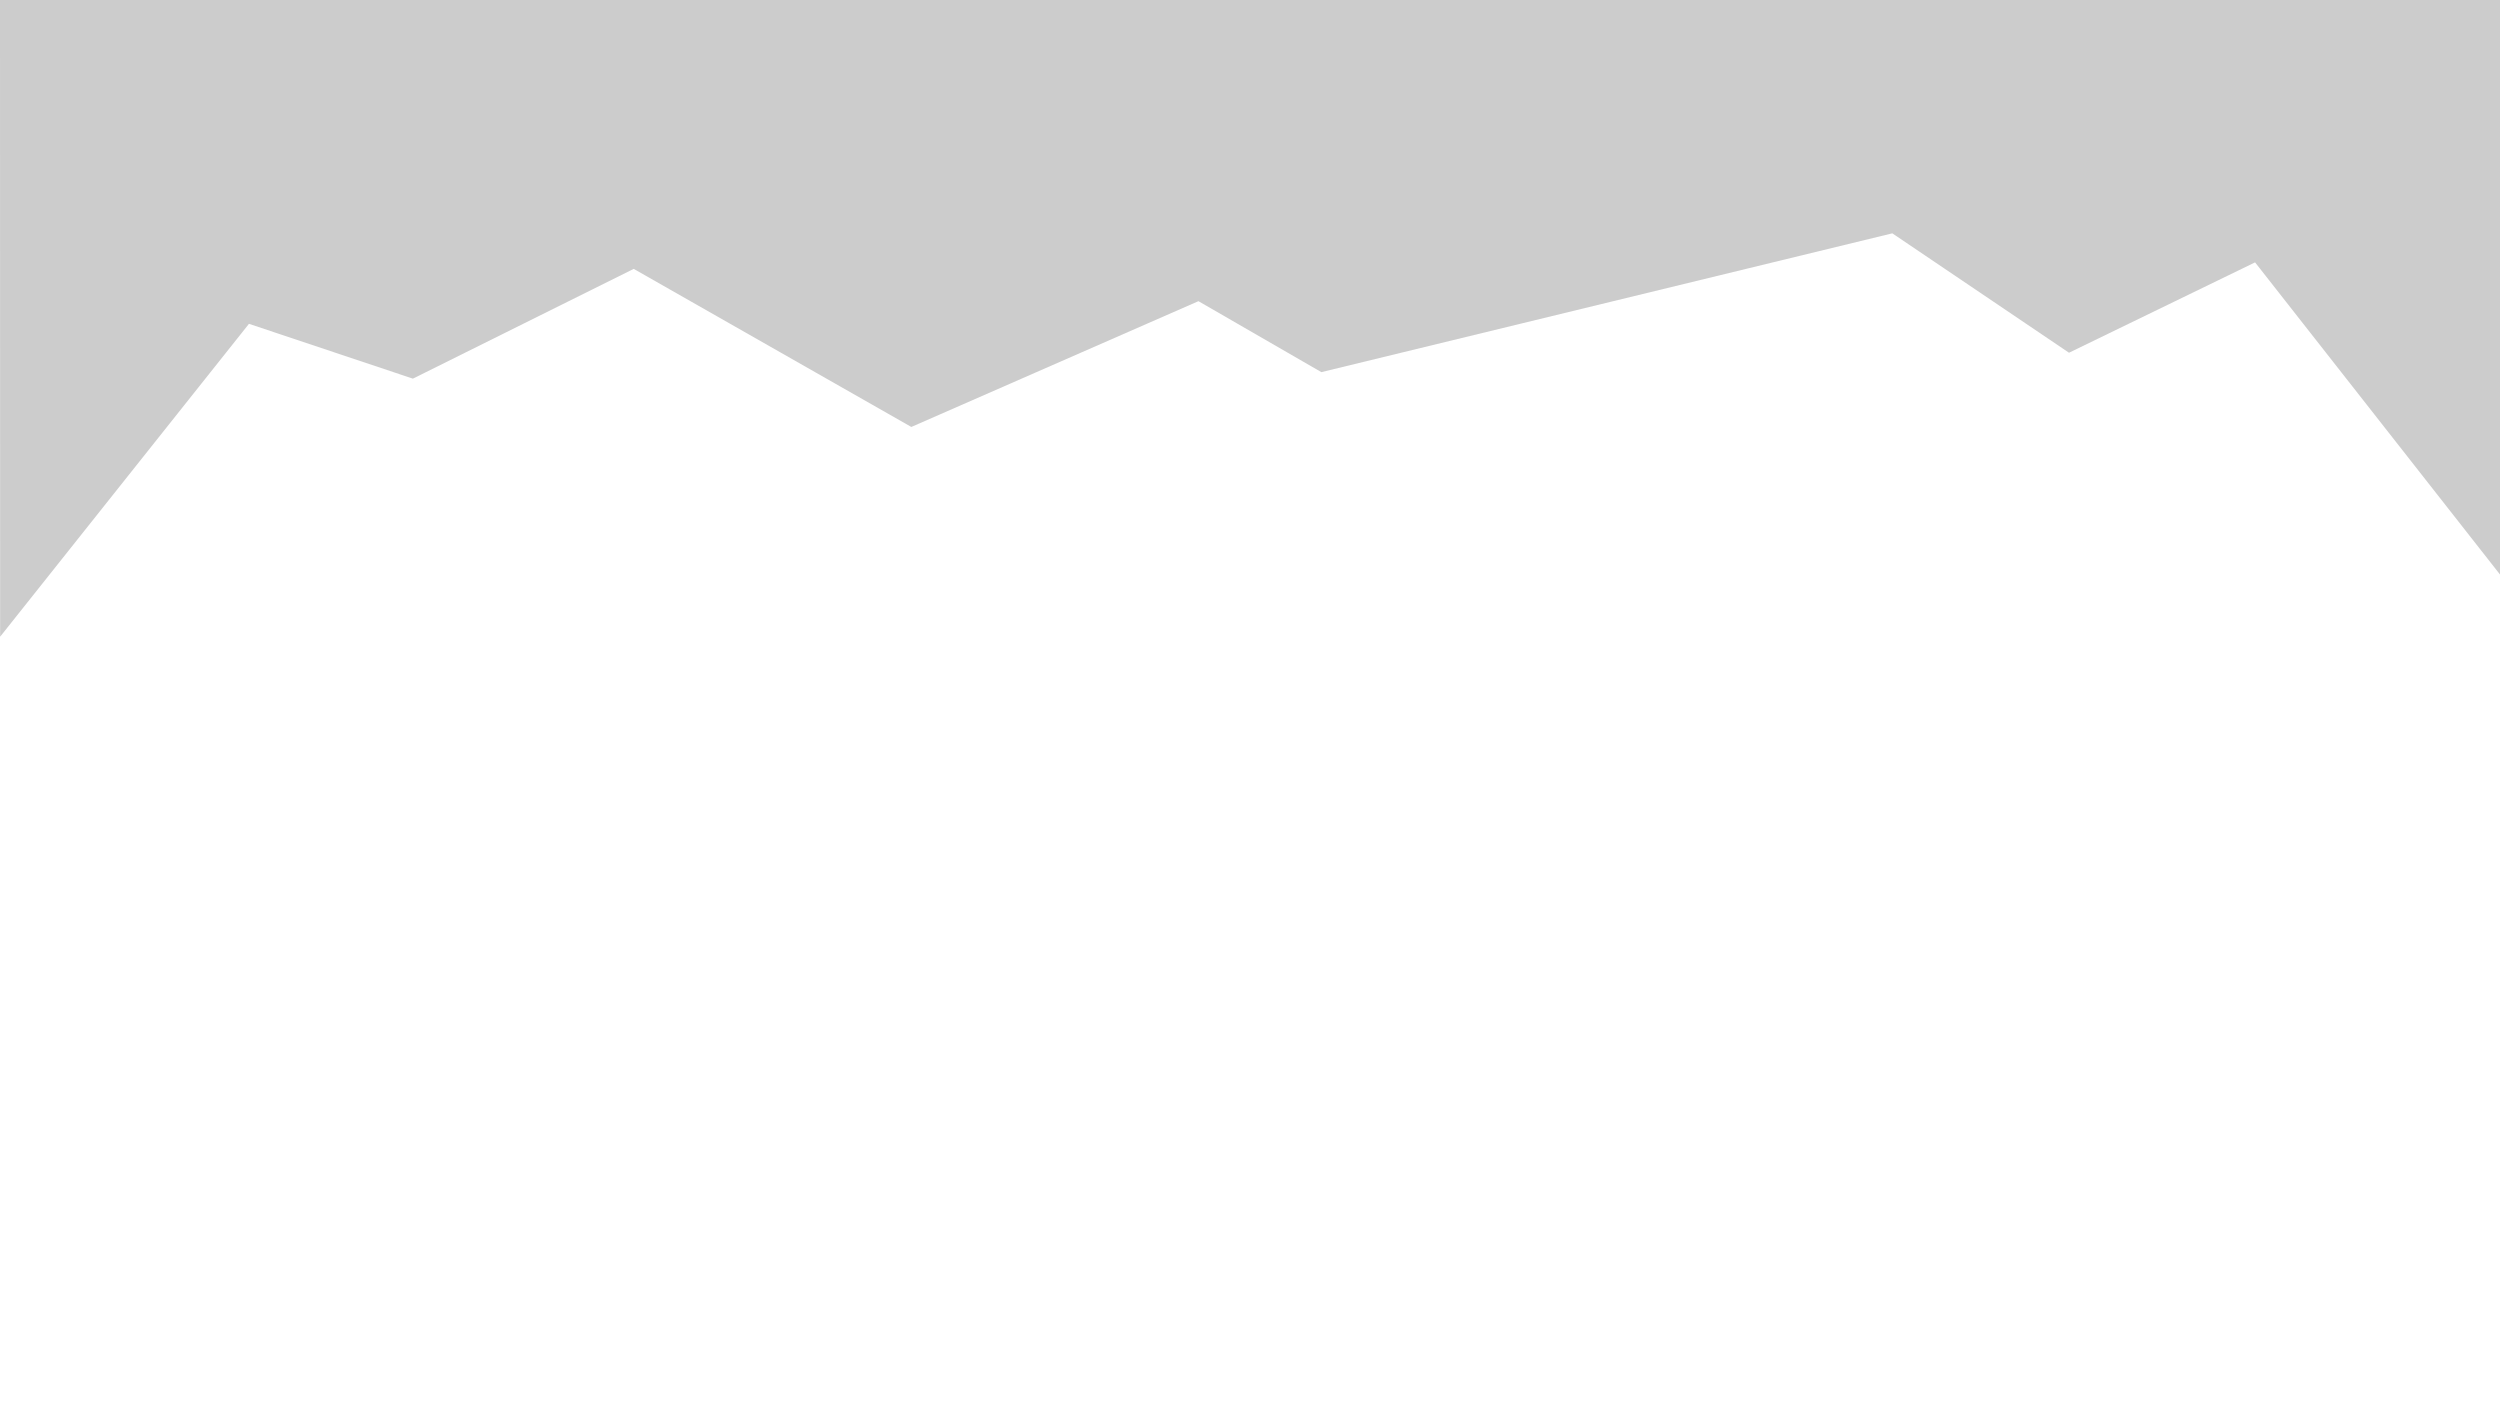
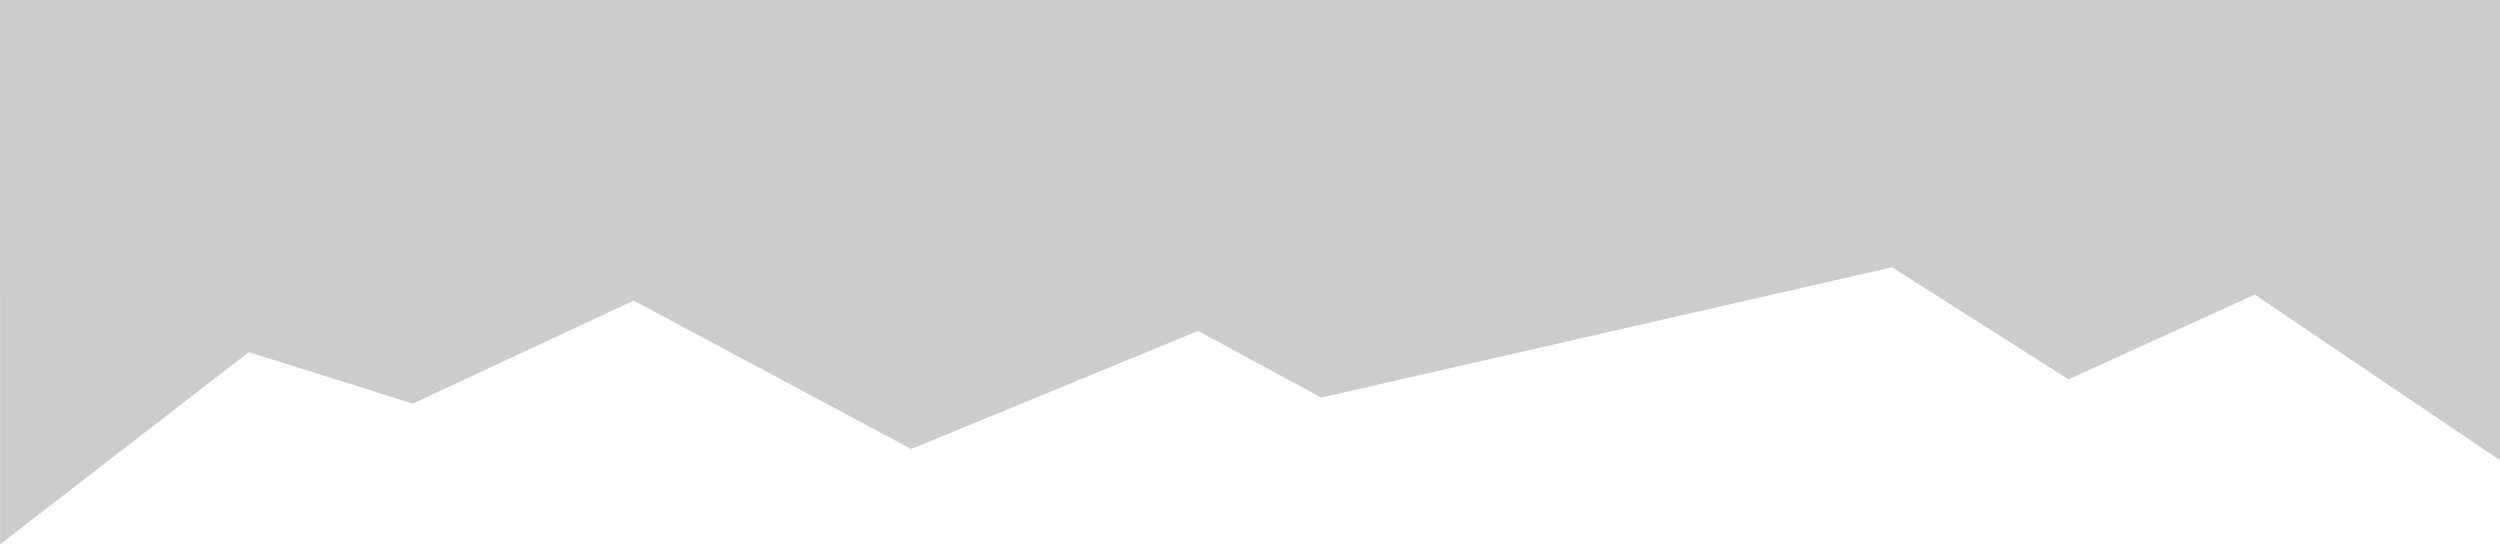
- <svg xmlns="http://www.w3.org/2000/svg" version="1.1" id="Layer_1" x="0px" y="0px" viewBox="0 0 1920 1080" style="enable-background:new 0 0 1920 1080;" xml:space="preserve">
-   <style type="text/css">
- 	.st0{fill:#CCCCCC;}
- </style>
-   <path class="st0" d="M0-0.1h1920.3v441.7l-188.4-240.1L1589,270.9l-135.7-91.7l-438.5,106.6l-94.4-54.5l-220.5,96.6L486.7,206.5  l-169.6,84.3l-125.9-42.1L0.1,489L0-0.1z" />
+ <svg xmlns="http://www.w3.org/2000/svg" id="Layer_1" data-name="Layer 1" width="1920.3" height="418.1" viewBox="0 0 1920.3 418.1">
+   <polygon points="0 0 1920.3 0 1920.3 353.5 1731.9 226.3 1588.9 291.4 1453.3 205.3 1014.8 305.4 920.3 254.2 699.9 344.9 486.7 230.9 317.1 310 191.1 270.5 0.1 418.1 0 0" fill="#ccc" />
</svg>
